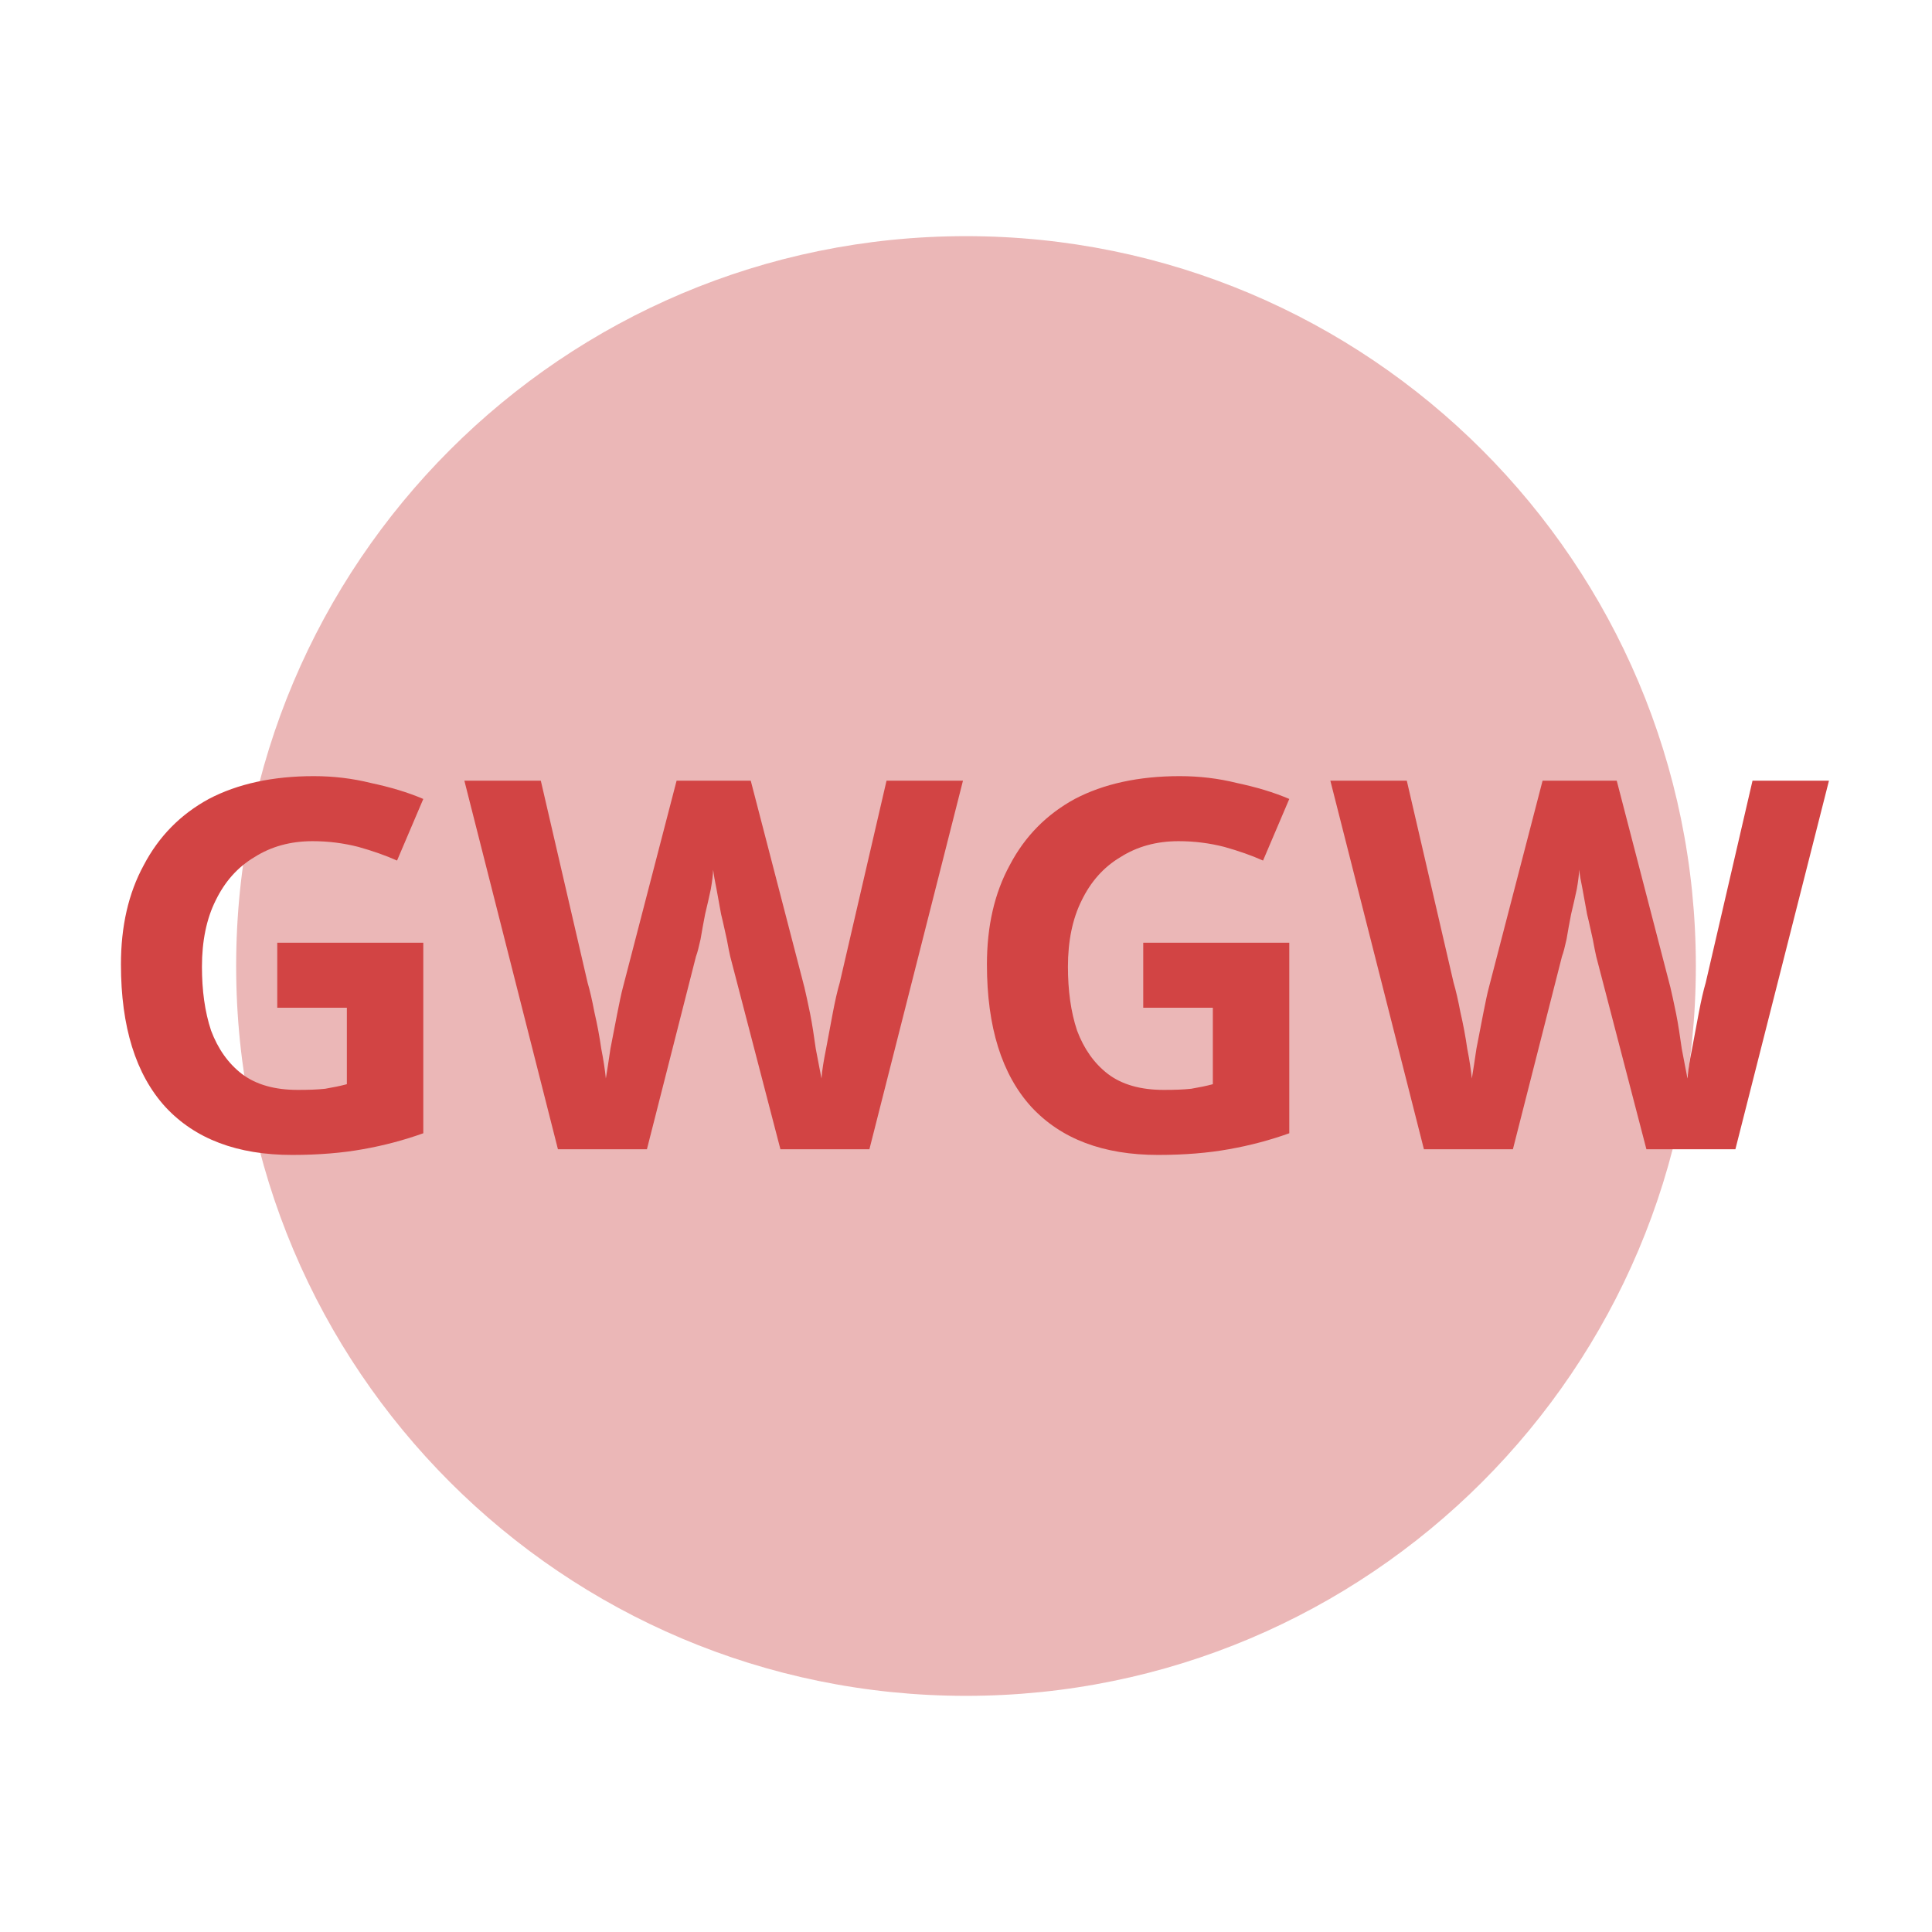
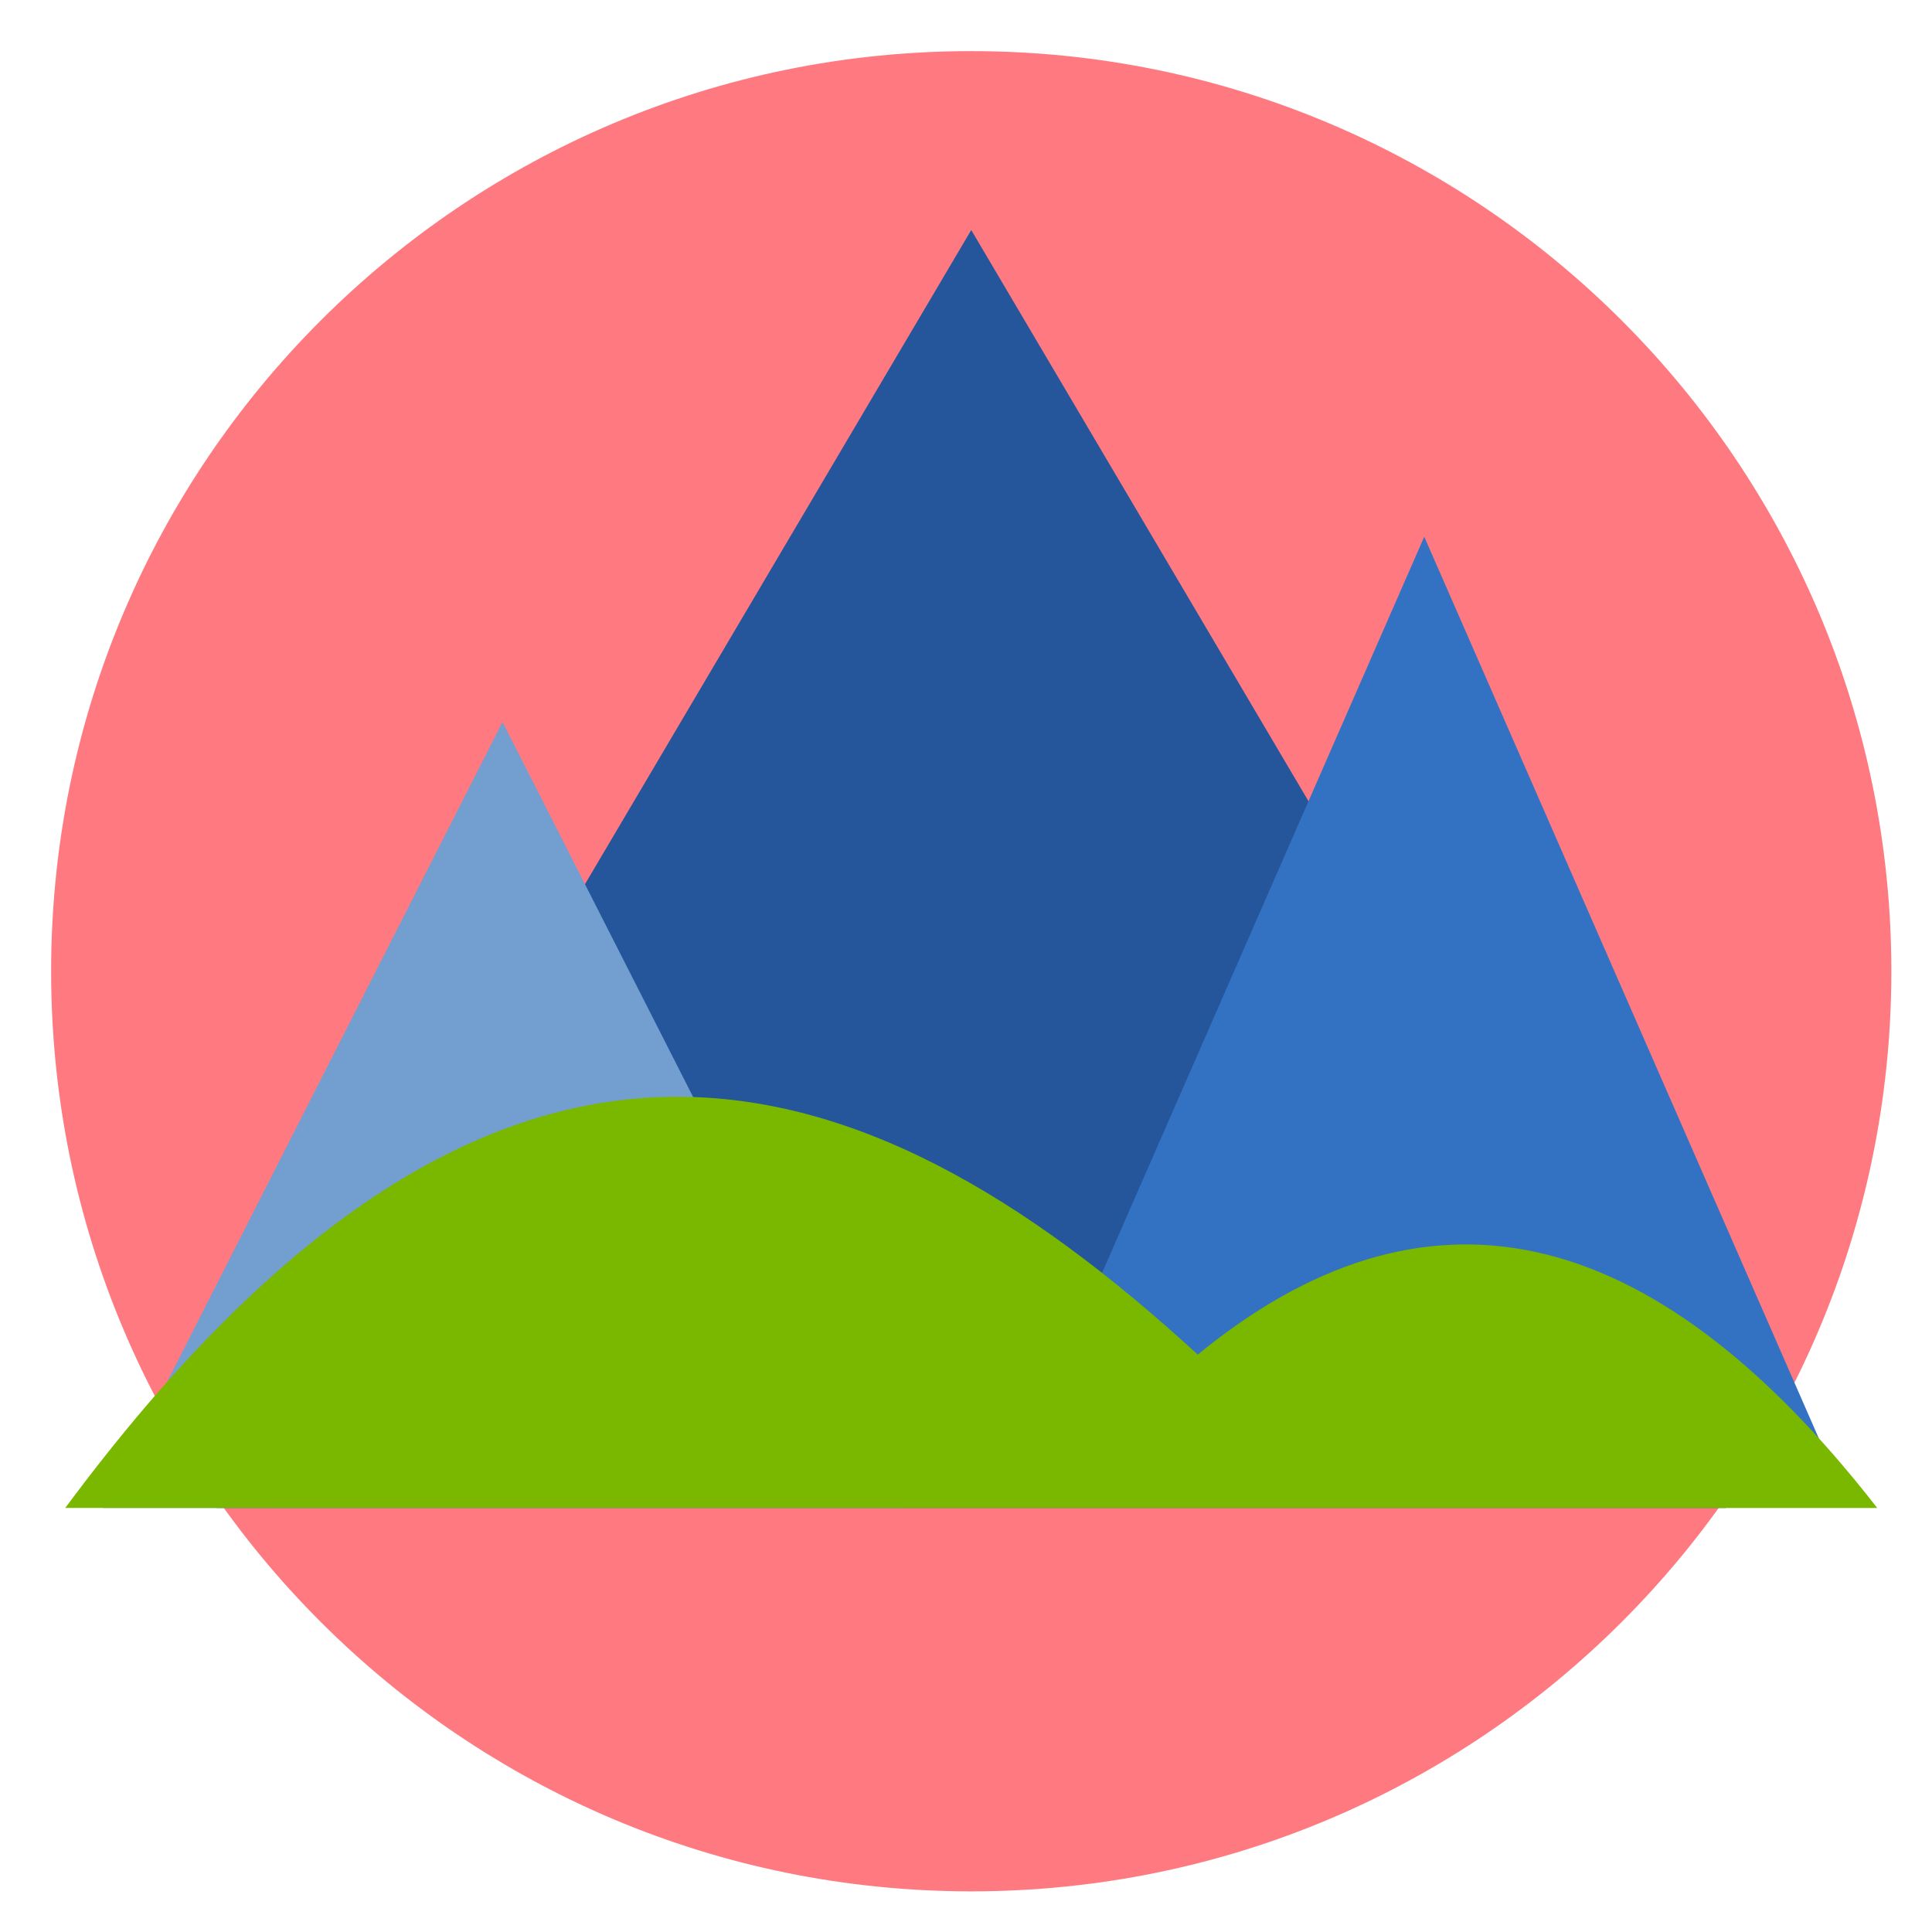
- <svg xmlns="http://www.w3.org/2000/svg" width="100" height="100" viewBox="0 0 26.458 26.458" version="1.1" id="svg5">
+ <svg xmlns="http://www.w3.org/2000/svg" width="100mm" height="100mm" viewBox="0 0 100 100" version="1.1" id="svg5">
  <defs id="defs2" />
  <g id="layer1">
-     <circle style="opacity:0.902;fill:#e9afaf;stroke:none;stroke-width:0.3;stroke-miterlimit:4;stroke-dasharray:none;stroke-opacity:0.922" id="path1643" cx="13.229" cy="13.229" r="9.995" />
-     <text xml:space="preserve" style="font-style:normal;font-weight:normal;font-size:7.056px;line-height:1.25;font-family:sans-serif;fill:#d24444;fill-opacity:1;stroke:none;stroke-width:0.265" x="1.249" y="15.737" id="text5121">
-       <tspan id="tspan5119" style="font-style:normal;font-variant:normal;font-weight:bold;font-stretch:normal;font-size:7.056px;font-family:'Helvetica Now Text';-inkscape-font-specification:'Helvetica Now Text';fill:#d24444;fill-opacity:1;stroke-width:0.265" x="1.249" y="15.737">GWGW</tspan>
-     </text>
+     <circle style="opacity:0.8;fill:#ff5860;stroke-width:0.5;fill-opacity:1" id="path854" cx="50.271" cy="50.271" r="47.625" />
+     <g id="g830" transform="matrix(0.9846583,0,0,1,0.7712394,-14.55208)">
+       <path style="fill:#25569c;fill-opacity:1;stroke:none;stroke-width:0.329px;stroke-linecap:butt;stroke-linejoin:miter;stroke-opacity:1" d="M 10.606,92.604 50.271,26.458 89.936,92.604 Z" id="path933" />
+       <path style="fill:#729fcf;fill-opacity:1;stroke:none;stroke-width:0.188px;stroke-linecap:butt;stroke-linejoin:miter;stroke-opacity:1" d="M 4.63,92.604 25.632,51.923 46.634,92.604 Z" id="path933-0" />
+       <path style="fill:#3372c2;fill-opacity:1;stroke:none;stroke-width:0.204px;stroke-linecap:butt;stroke-linejoin:miter;stroke-opacity:1" d="m 52.917,89.958 21.167,-47.625 21.167,47.625 z" id="path933-0-7" />
+       <path style="fill:#7ab800;fill-opacity:1;stroke:none;stroke-width:0.281px;stroke-linecap:butt;stroke-linejoin:miter;stroke-opacity:1" d="M 2.646,92.604 C 25.105,62.768 44.156,68.362 62.177,84.667 c 11.79,-9.514 23.692,-7.294 35.719,7.938 z" id="path1401" />
+     </g>
  </g>
</svg>
